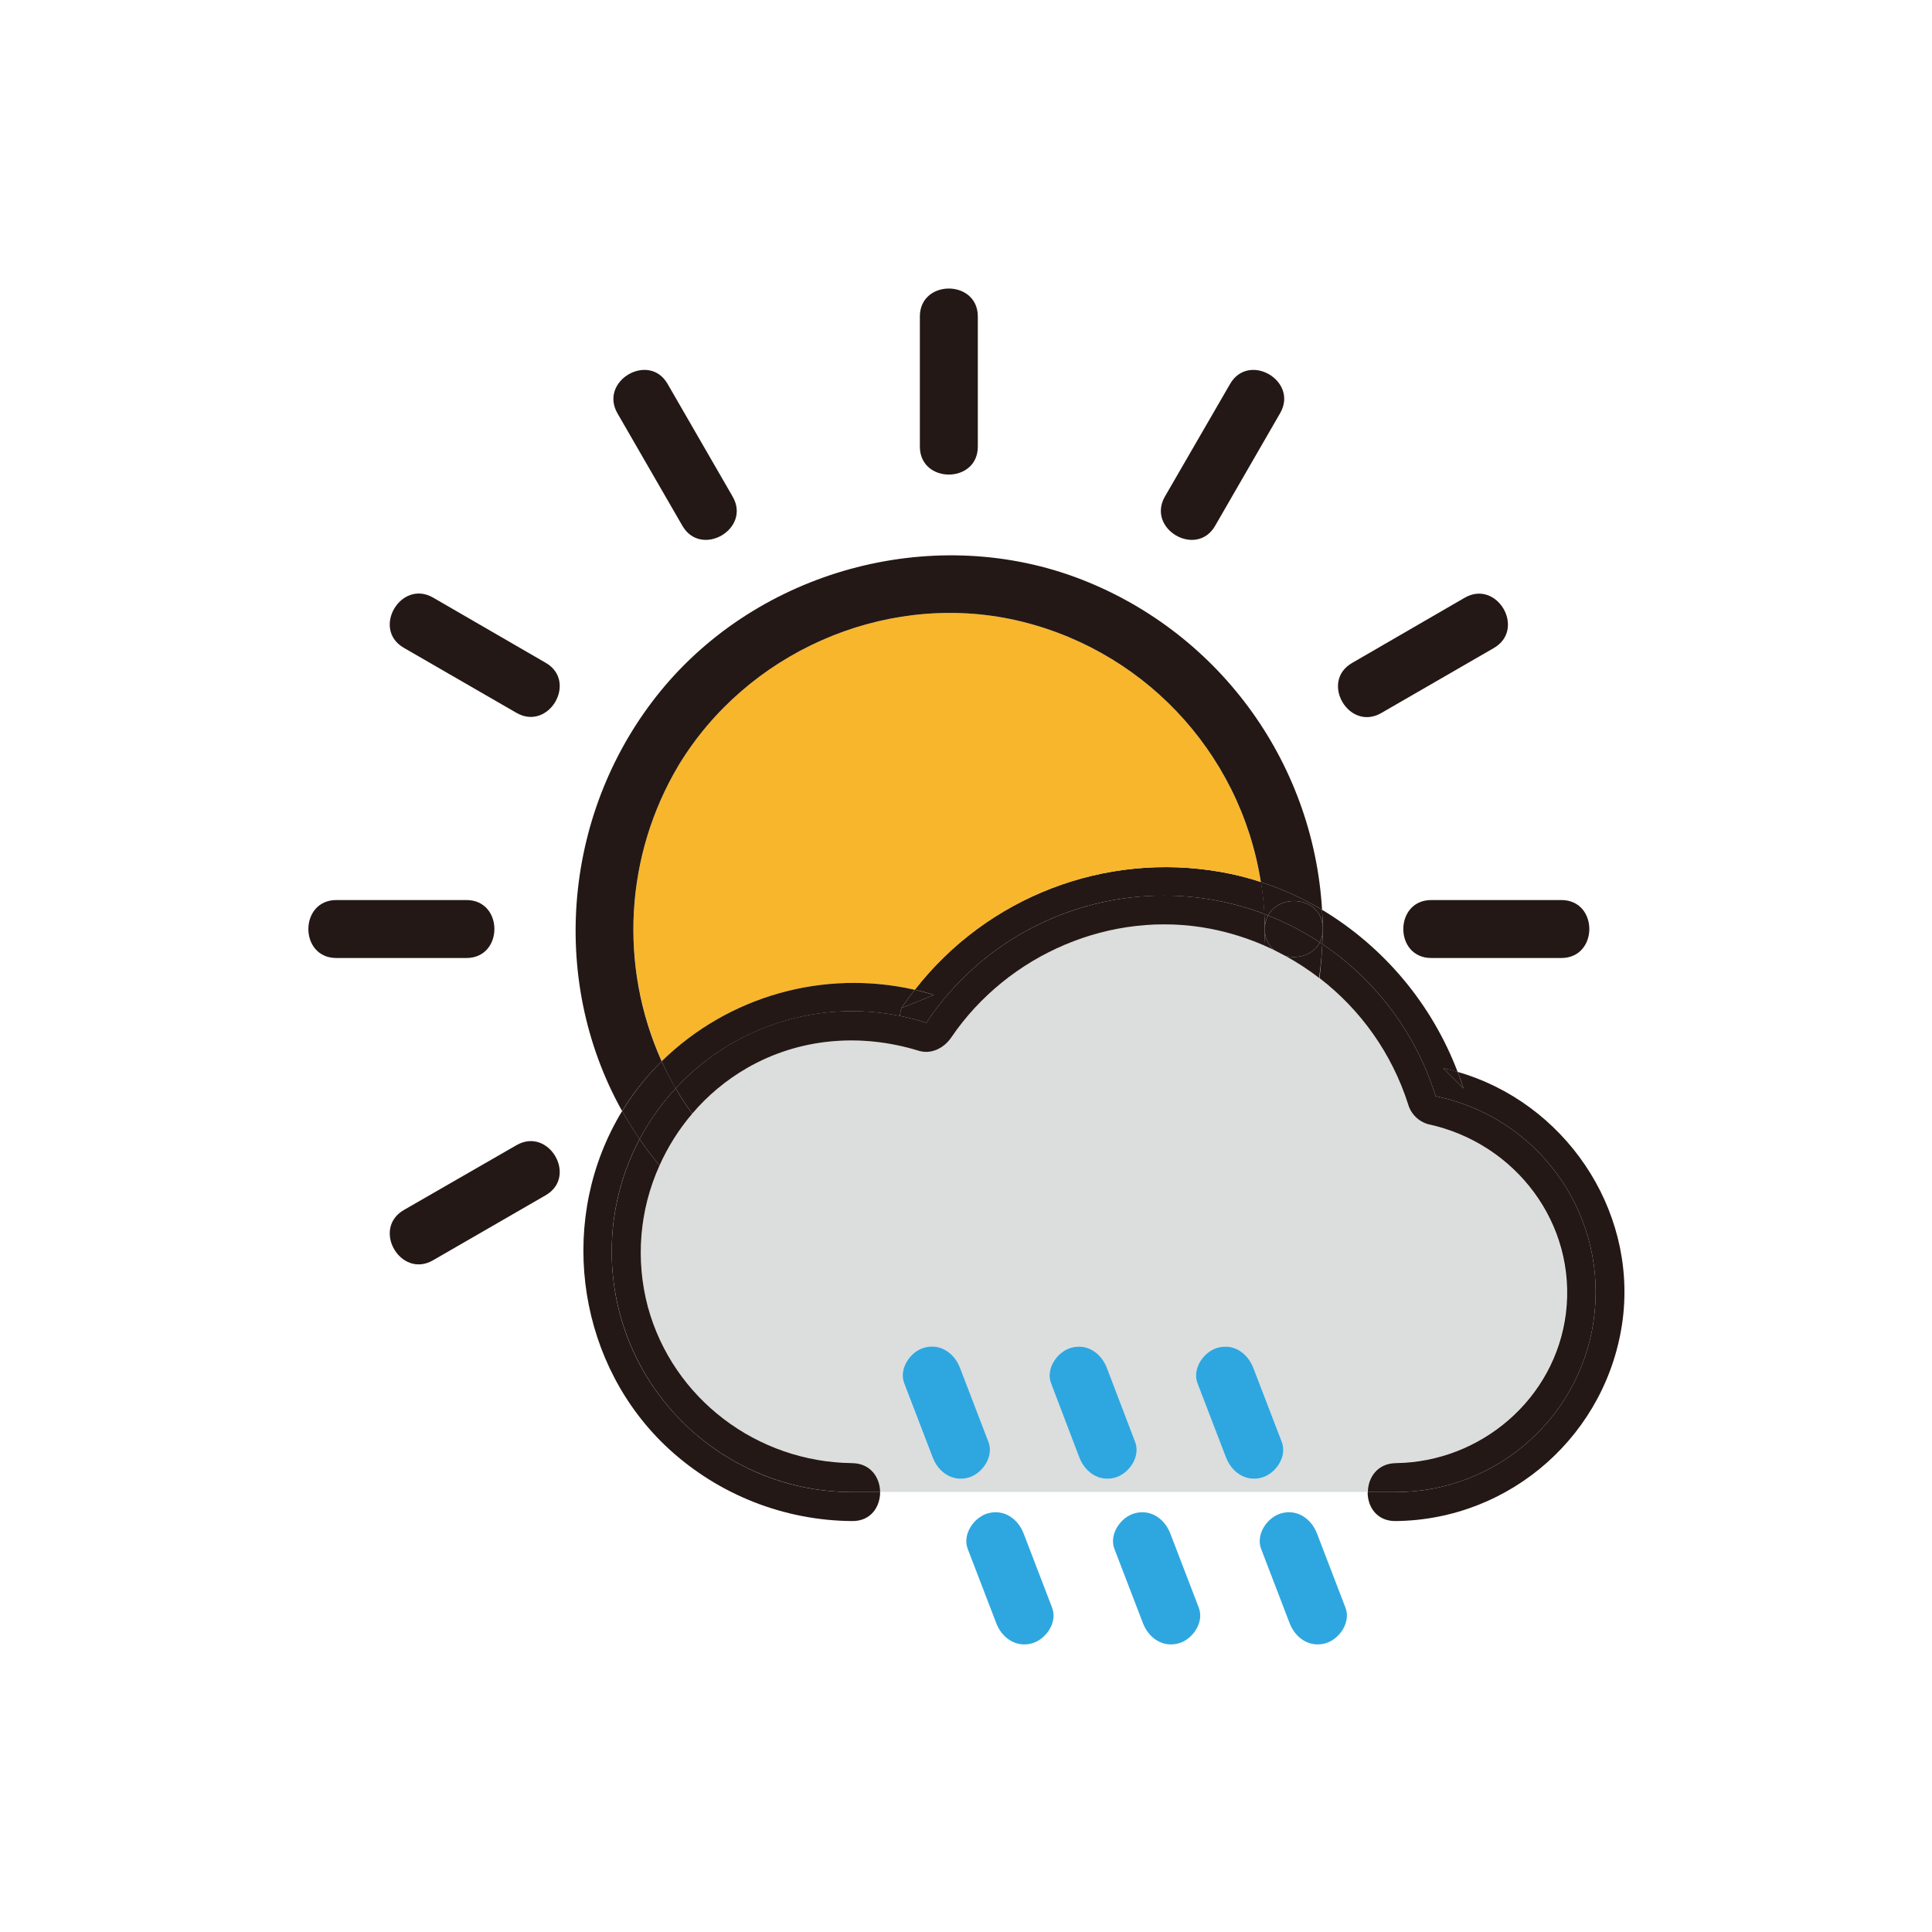
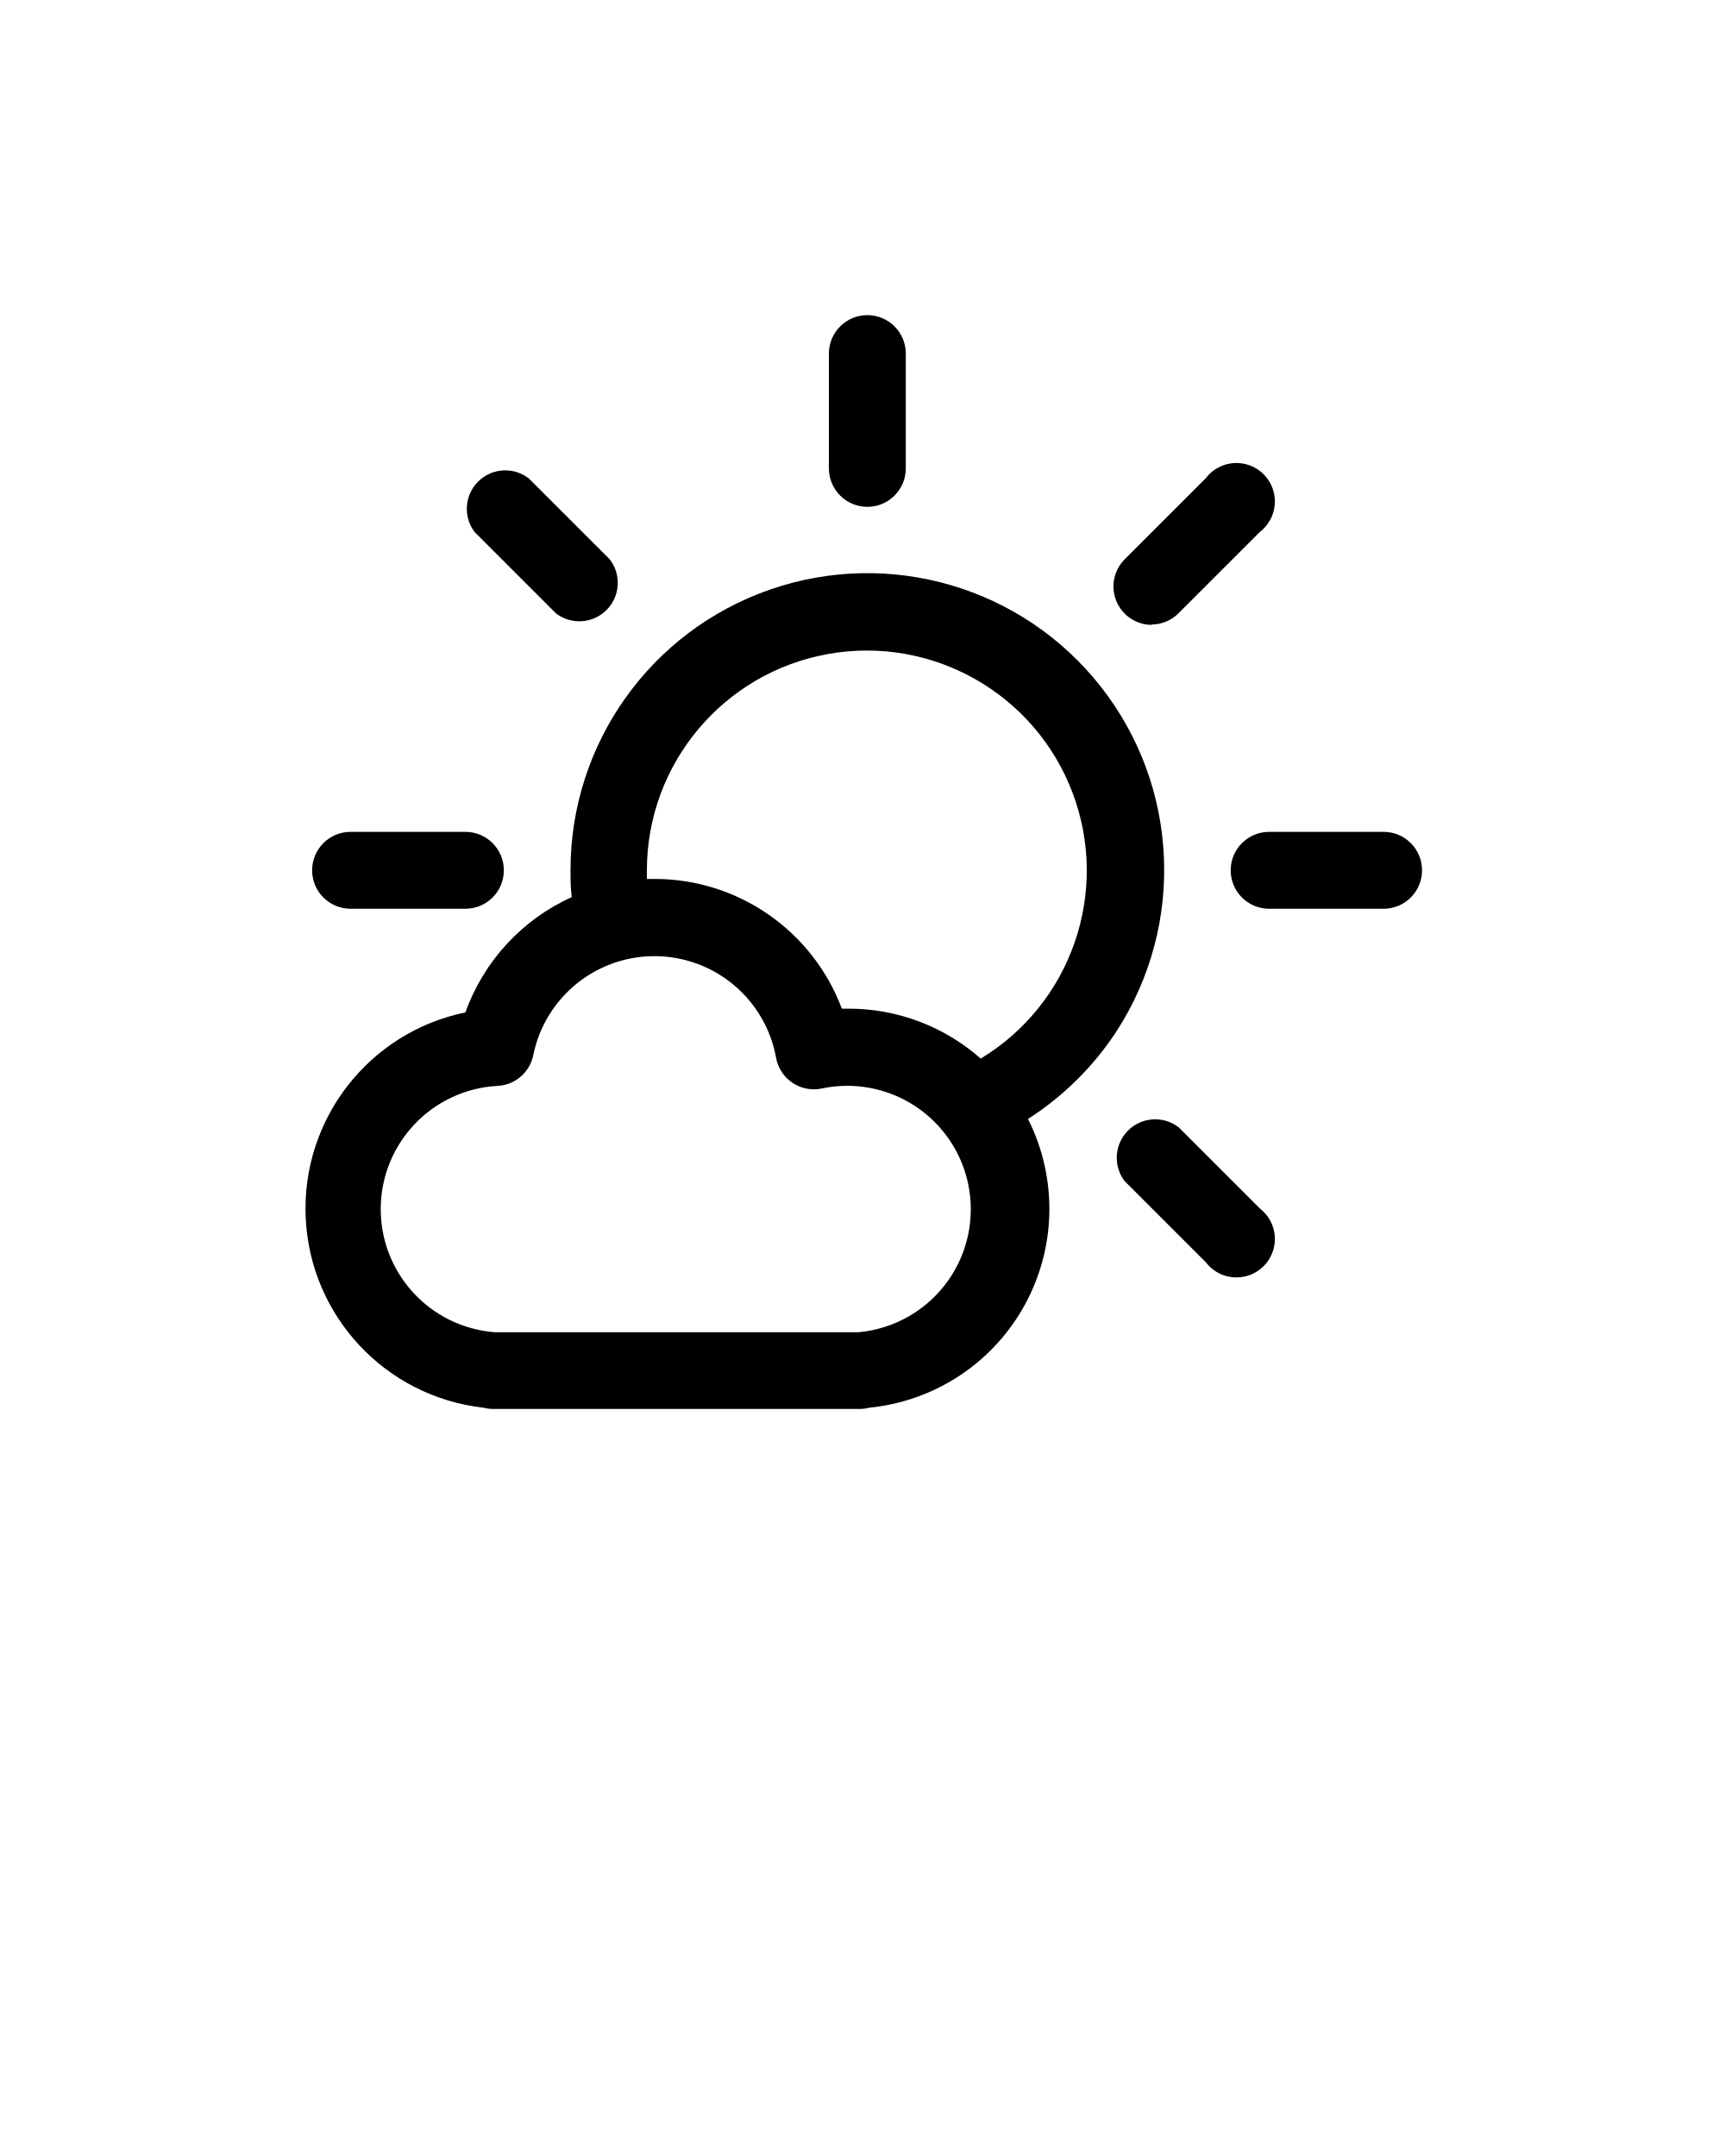
- <svg xmlns="http://www.w3.org/2000/svg" viewBox="0 0 500 500">
-   <defs>
-     <style>.cls-1{fill:#dcdddd;}.cls-2{fill:#231815;}.cls-3{fill:#2ea7e0;}.cls-4{fill:#f8b62d;}</style>
-   </defs>
-   <g data-name="图层 1" id="图层_1">
-     <path class="cls-1" d="M369.54,290.92c22.53,4.88,38.5,25.74,35.61,49-2.75,22.09-22,38.41-44,38.7-4.78.06-7.2,3.78-7.24,7.5H227.78c0-3.72-2.44-7.45-7.24-7.5-24.5-.27-46.36-16.6-52.84-40.4a54.66,54.66,0,0,1,3-36.61,55.56,55.56,0,0,1,8.47-13.42,54.11,54.11,0,0,1,14.15-11.79c13.58-7.83,29.54-9.08,44.43-4.49,3.34,1,6.63-.74,8.47-3.45,14.64-21.53,41.42-33.13,67.15-28.1a66.85,66.85,0,0,1,13.82,4.31c.87.38,1.73.77,2.57,1.18s1.94,1,2.89,1.49a67.07,67.07,0,0,1,31.67,38.31A7.54,7.54,0,0,0,369.54,290.92Zm-43,91.5c3.61-1,6.7-5.42,5.24-9.22L324.37,354c-1.45-3.78-5-6.39-9.22-5.24-3.62,1-6.7,5.42-5.24,9.22l7.37,19.2C318.73,381,322.33,383.57,326.51,382.42Zm-38,0c3.61-1,6.7-5.42,5.24-9.22L286.41,354c-1.45-3.78-5-6.39-9.22-5.24-3.62,1-6.7,5.42-5.24,9.22l7.37,19.2C280.77,381,284.37,383.57,288.55,382.42Zm-38,0c3.61-1,6.69-5.42,5.23-9.22q-3.67-9.6-7.37-19.2c-1.45-3.78-5-6.39-9.23-5.24-3.61,1-6.69,5.42-5.23,9.22q3.67,9.6,7.37,19.2C242.81,381,246.41,383.57,250.59,382.42Z" />
-     <path class="cls-2" d="M404.07,232.93c9.67,0,9.65,15,0,15H370.42c-9.67,0-9.65-15,0-15Z" />
-     <path class="cls-2" d="M342.21,244.32a73.77,73.77,0,0,1,29.32,39.37,51.75,51.75,0,0,1-10.34,102.46H354c0-3.72,2.46-7.44,7.24-7.5,22-.29,41.21-16.61,44-38.7,2.89-23.29-13.08-44.15-35.61-49a7.54,7.54,0,0,1-5.24-5.24,66.86,66.86,0,0,0-22.91-32.59Q342,248.74,342.21,244.32Z" />
-     <path class="cls-2" d="M379.05,154.7c8.38-4.84,15.93,8.13,7.57,13l-29.14,16.83c-8.39,4.84-15.93-8.13-7.57-12.95Z" />
-     <path class="cls-2" d="M377.25,277.41c27.43,7.88,46.27,35.14,42.73,63.9a59.9,59.9,0,0,1-58.79,52.34c-4.88.06-7.29-3.72-7.24-7.5h7.24a51.75,51.75,0,0,0,10.34-102.46,73.77,73.77,0,0,0-29.32-39.37c.06-1.1.1-2.21.11-3.32v-.08c0-.14,0-.28,0-.42v-.07c0-.17,0-.34,0-.51,0-1.5-.09-3-.17-4.47a83.68,83.68,0,0,1,35.1,42c-1.23-.36-2.46-.68-3.73-1l5.24,5.24C378.3,280.25,377.79,278.82,377.25,277.41Z" />
-     <path class="cls-2" d="M377.25,277.41c.54,1.41,1,2.84,1.51,4.28l-5.24-5.24C374.79,276.73,376,277.05,377.25,277.41Z" />
-     <path class="cls-3" d="M348.21,416.08c1.46,3.8-1.62,8.23-5.23,9.22-4.18,1.15-7.78-1.45-9.23-5.23q-3.69-9.6-7.37-19.21c-1.46-3.8,1.62-8.23,5.23-9.22,4.18-1.15,7.78,1.46,9.23,5.24Q344.53,406.48,348.21,416.08Z" />
-     <path class="cls-2" d="M342.32,240.92c0-.14,0-.28,0-.42C342.33,240.64,342.33,240.78,342.32,240.92Z" />
-     <path class="cls-2" d="M341.56,243.89a7.37,7.37,0,0,0,.76-2.89c0,1.11-.05,2.22-.11,3.32C342,244.17,341.78,244,341.56,243.89Z" />
-     <path class="cls-2" d="M341.56,243.89c-1.63,3.23-5.6,4.39-8.93,3.48-1-.52-1.91-1-2.89-1.49a6.93,6.93,0,0,1-2.41-5.45,7.45,7.45,0,0,1,.84-3.5A72.34,72.34,0,0,1,341.56,243.89Z" />
-     <path class="cls-2" d="M328.17,236.93c3.1-5.84,13.76-4.84,14.15,3,0,.17,0,.34,0,.51v.07c0,.14,0,.28,0,.42V241a7.37,7.37,0,0,1-.76,2.89A72.34,72.34,0,0,0,328.17,236.93Z" />
-     <path class="cls-2" d="M332.63,247.37c3.33.91,7.3-.25,8.93-3.48.22.14.44.28.65.43q-.21,4.43-.82,8.77A66.89,66.89,0,0,0,332.63,247.37Z" />
-     <path class="cls-3" d="M331.75,373.2c1.46,3.8-1.63,8.23-5.24,9.22-4.18,1.15-7.78-1.46-9.23-5.24L309.91,358c-1.46-3.8,1.62-8.23,5.24-9.22,4.18-1.15,7.77,1.46,9.22,5.24Z" />
-     <path class="cls-2" d="M318.34,99.37c4.83-8.37,17.79-.8,12.95,7.57l-16.82,29.15c-4.83,8.36-17.79.8-13-7.57Z" />
-     <path class="cls-2" d="M327.2,236.54a81.22,81.22,0,0,0-.89-8.28,78.37,78.37,0,0,1,15.84,7.19c.08,1.48.15,3,.17,4.47-.39-7.83-11.05-8.83-14.15-3Z" />
-     <path class="cls-2" d="M328.17,236.93a7.45,7.45,0,0,0-.84,3.5c0-1.3-.06-2.6-.13-3.89Z" />
-     <path class="cls-2" d="M327.33,240.43a6.93,6.93,0,0,0,2.41,5.45c-.84-.41-1.7-.8-2.57-1.18C327.26,243.28,327.32,241.86,327.33,240.43Z" />
-     <path class="cls-2" d="M220.54,261.68a62.17,62.17,0,0,1,12.29,1.22h0a60.56,60.56,0,0,1,6.89,1.8,73.78,73.78,0,0,1,87.48-28.17c.07,1.29.12,2.59.13,3.89s-.07,2.85-.16,4.27a66.85,66.85,0,0,0-13.82-4.31c-25.73-5-52.51,6.57-67.15,28.1-1.84,2.71-5.13,4.48-8.47,3.45-14.89-4.59-30.85-3.34-44.43,4.49a54.11,54.11,0,0,0-14.15,11.79,72.94,72.94,0,0,1-4.29-6.55A62,62,0,0,1,220.54,261.68Z" />
-     <path class="cls-2" d="M301.11,231.79a73.63,73.63,0,0,0-61.39,32.92,60.56,60.56,0,0,0-6.89-1.8h0l.42-2,8.47-3.44c-1.65-.51-3.31-.94-5-1.33A82.28,82.28,0,0,1,316,225.67a76.17,76.17,0,0,1,10.36,2.59,81.22,81.22,0,0,1,.89,8.28A73.53,73.53,0,0,0,301.11,231.79Z" />
-     <path class="cls-3" d="M310.25,416.08c1.46,3.8-1.62,8.23-5.23,9.22-4.18,1.15-7.78-1.45-9.23-5.23l-7.38-19.21c-1.46-3.8,1.63-8.23,5.24-9.22,4.18-1.15,7.78,1.46,9.23,5.24Q306.57,406.48,310.25,416.08Z" />
-     <path class="cls-4" d="M261.39,160.18a82.63,82.63,0,0,1,64.92,68.08A76.17,76.17,0,0,0,316,225.67a82.28,82.28,0,0,0-79.21,30.48,71.08,71.08,0,0,0-65.5,18.51A83.06,83.06,0,0,1,175.63,198C193.17,169.08,228.11,153.43,261.39,160.18Z" />
-     <path class="cls-3" d="M293.79,373.2c1.46,3.8-1.63,8.23-5.24,9.22-4.18,1.15-7.78-1.46-9.23-5.24L272,358c-1.46-3.8,1.62-8.23,5.24-9.22,4.18-1.15,7.77,1.46,9.22,5.24Z" />
-     <path class="cls-3" d="M272.29,416.08c1.46,3.8-1.62,8.23-5.24,9.22-4.18,1.15-7.77-1.45-9.22-5.23l-7.38-19.2c-1.46-3.81,1.63-8.24,5.24-9.23,4.18-1.15,7.78,1.46,9.23,5.24Z" />
-     <path class="cls-3" d="M255.82,373.2c1.46,3.8-1.62,8.23-5.23,9.22-4.18,1.15-7.78-1.46-9.23-5.24q-3.69-9.6-7.37-19.2c-1.46-3.8,1.62-8.23,5.23-9.22,4.18-1.15,7.78,1.46,9.23,5.24Q252.14,363.6,255.82,373.2Z" />
-     <path class="cls-2" d="M253.06,81.92v33.65c0,9.67-15,9.66-15,0V81.92C238.06,72.25,253.06,72.27,253.06,81.92Z" />
-     <path class="cls-2" d="M241.72,257.48l-8.47,3.44c1.11-1.64,2.28-3.23,3.49-4.77C238.41,256.54,240.07,257,241.72,257.48Z" />
-     <path class="cls-2" d="M171.24,274.66a71.08,71.08,0,0,1,65.5-18.51c-1.21,1.54-2.38,3.13-3.49,4.77l-.42,2a62.25,62.25,0,0,0-58,18.77A78.73,78.73,0,0,1,171.24,274.66Z" />
-     <path class="cls-2" d="M189.61,128.52c4.84,8.38-8.13,15.92-13,7.57l-16.83-29.15C155,98.56,168,91,172.78,99.37Z" />
-     <path class="cls-2" d="M158.31,323.92a62.23,62.23,0,0,0,62.23,62.23h7.24c0,3.78-2.38,7.55-7.24,7.5A70.94,70.94,0,0,1,173.12,375c-23.28-21.41-28.82-57.13-13.66-84.78.5-.92,1-1.82,1.57-2.71.53,1,1.08,1.91,1.65,2.86.91,1.5,1.87,3,2.86,4.4A61.93,61.93,0,0,0,158.31,323.92Z" />
-     <path class="cls-2" d="M174.86,281.67a72.94,72.94,0,0,0,4.29,6.55,55.56,55.56,0,0,0-8.47,13.42q-2.72-3.28-5.14-6.84A62,62,0,0,1,174.86,281.67Z" />
-     <path class="cls-2" d="M342.15,235.45a78.37,78.37,0,0,0-15.84-7.19,82.63,82.63,0,0,0-64.92-68.08c-33.28-6.75-68.22,8.9-85.76,37.85a83.06,83.06,0,0,0-4.39,76.63A67.8,67.8,0,0,0,161,287.54c-19.27-34.5-15-78.17,10-108.75,25.37-31,69.58-43.25,107.27-29.43A98,98,0,0,1,342.15,235.45Z" />
-     <path class="cls-2" d="M174.86,281.67a62,62,0,0,0-9.32,13.13c-1-1.44-1.95-2.9-2.86-4.4-.57-.95-1.12-1.9-1.65-2.86a67.8,67.8,0,0,1,10.21-12.88A78.73,78.73,0,0,0,174.86,281.67Z" />
-     <path class="cls-2" d="M220.54,378.65c4.8.05,7.21,3.78,7.24,7.5h-7.24a62.24,62.24,0,0,1-55-91.35q2.43,3.56,5.14,6.84a54.66,54.66,0,0,0-3,36.61C174.18,362.05,196,378.38,220.54,378.65Z" />
-     <path class="cls-2" d="M141.22,171.53c8.37,4.83.8,17.78-7.57,12.95L104.5,167.65c-8.36-4.83-.8-17.79,7.57-13Z" />
-     <path class="cls-2" d="M133.65,296.38c8.38-4.84,15.93,8.13,7.57,12.95l-29.15,16.83c-8.38,4.84-15.92-8.13-7.57-13Z" />
-     <path class="cls-2" d="M120.71,232.93c9.66,0,9.65,15,0,15H87.05c-9.67,0-9.65-15,0-15Z" />
-   </g>
+ <svg data-name="Layer 1" viewBox="0 0 96 120" x="0px" y="0px">
+   <path d="M48.27,28.21a2.14,2.14,0,0,0,2.14-2.14V19.68a2.14,2.14,0,0,0-4.28,0v6.39A2.14,2.14,0,0,0,48.27,28.21Z" />
+   <path d="M30.94,34.14a2.14,2.14,0,0,0,3-3l-4.52-4.52a2.14,2.14,0,0,0-3,3Z" />
+   <path d="M65.59,62.74a2.14,2.14,0,0,0-3,3l4.52,4.52a2.14,2.14,0,1,0,3-3Z" />
+   <path d="M19.51,50.58H25.9a2.14,2.14,0,1,0,0-4.28H19.51a2.14,2.14,0,0,0,0,4.28Z" />
+   <path d="M77,46.3H70.63a2.14,2.14,0,1,0,0,4.28H77a2.14,2.14,0,0,0,0-4.28Z" />
+   <path d="M64.08,34.76a2.13,2.13,0,0,0,1.51-.63l4.52-4.52a2.14,2.14,0,1,0-3-3l-4.52,4.52a2.14,2.14,0,0,0,1.51,3.65Z" />
+   <path d="M62.15,57.38a16.52,16.52,0,1,0-30.4-8.94c0,.5,0,1,.07,1.49a11.19,11.19,0,0,0-5.92,6.42,11.15,11.15,0,0,0,1,22,2.14,2.14,0,0,0,.54.07H47.84a2.14,2.14,0,0,0,.54-.07,11.12,11.12,0,0,0,8.83-16.07A16.55,16.55,0,0,0,62.15,57.38ZM47.7,74.15l-.22,0H27.76l-.22,0a6.87,6.87,0,0,1,.14-13.71,2.14,2.14,0,0,0,2-1.72,6.88,6.88,0,0,1,13.51.15,2.14,2.14,0,0,0,2.57,1.71,6.87,6.87,0,1,1,2,13.57Zm6.88-15.23a11.1,11.1,0,0,0-7.34-2.78h-.39a11.13,11.13,0,0,0-10.44-7.22H36c0-.17,0-.34,0-.5A12.24,12.24,0,1,1,54.58,58.92Z" />
</svg>
